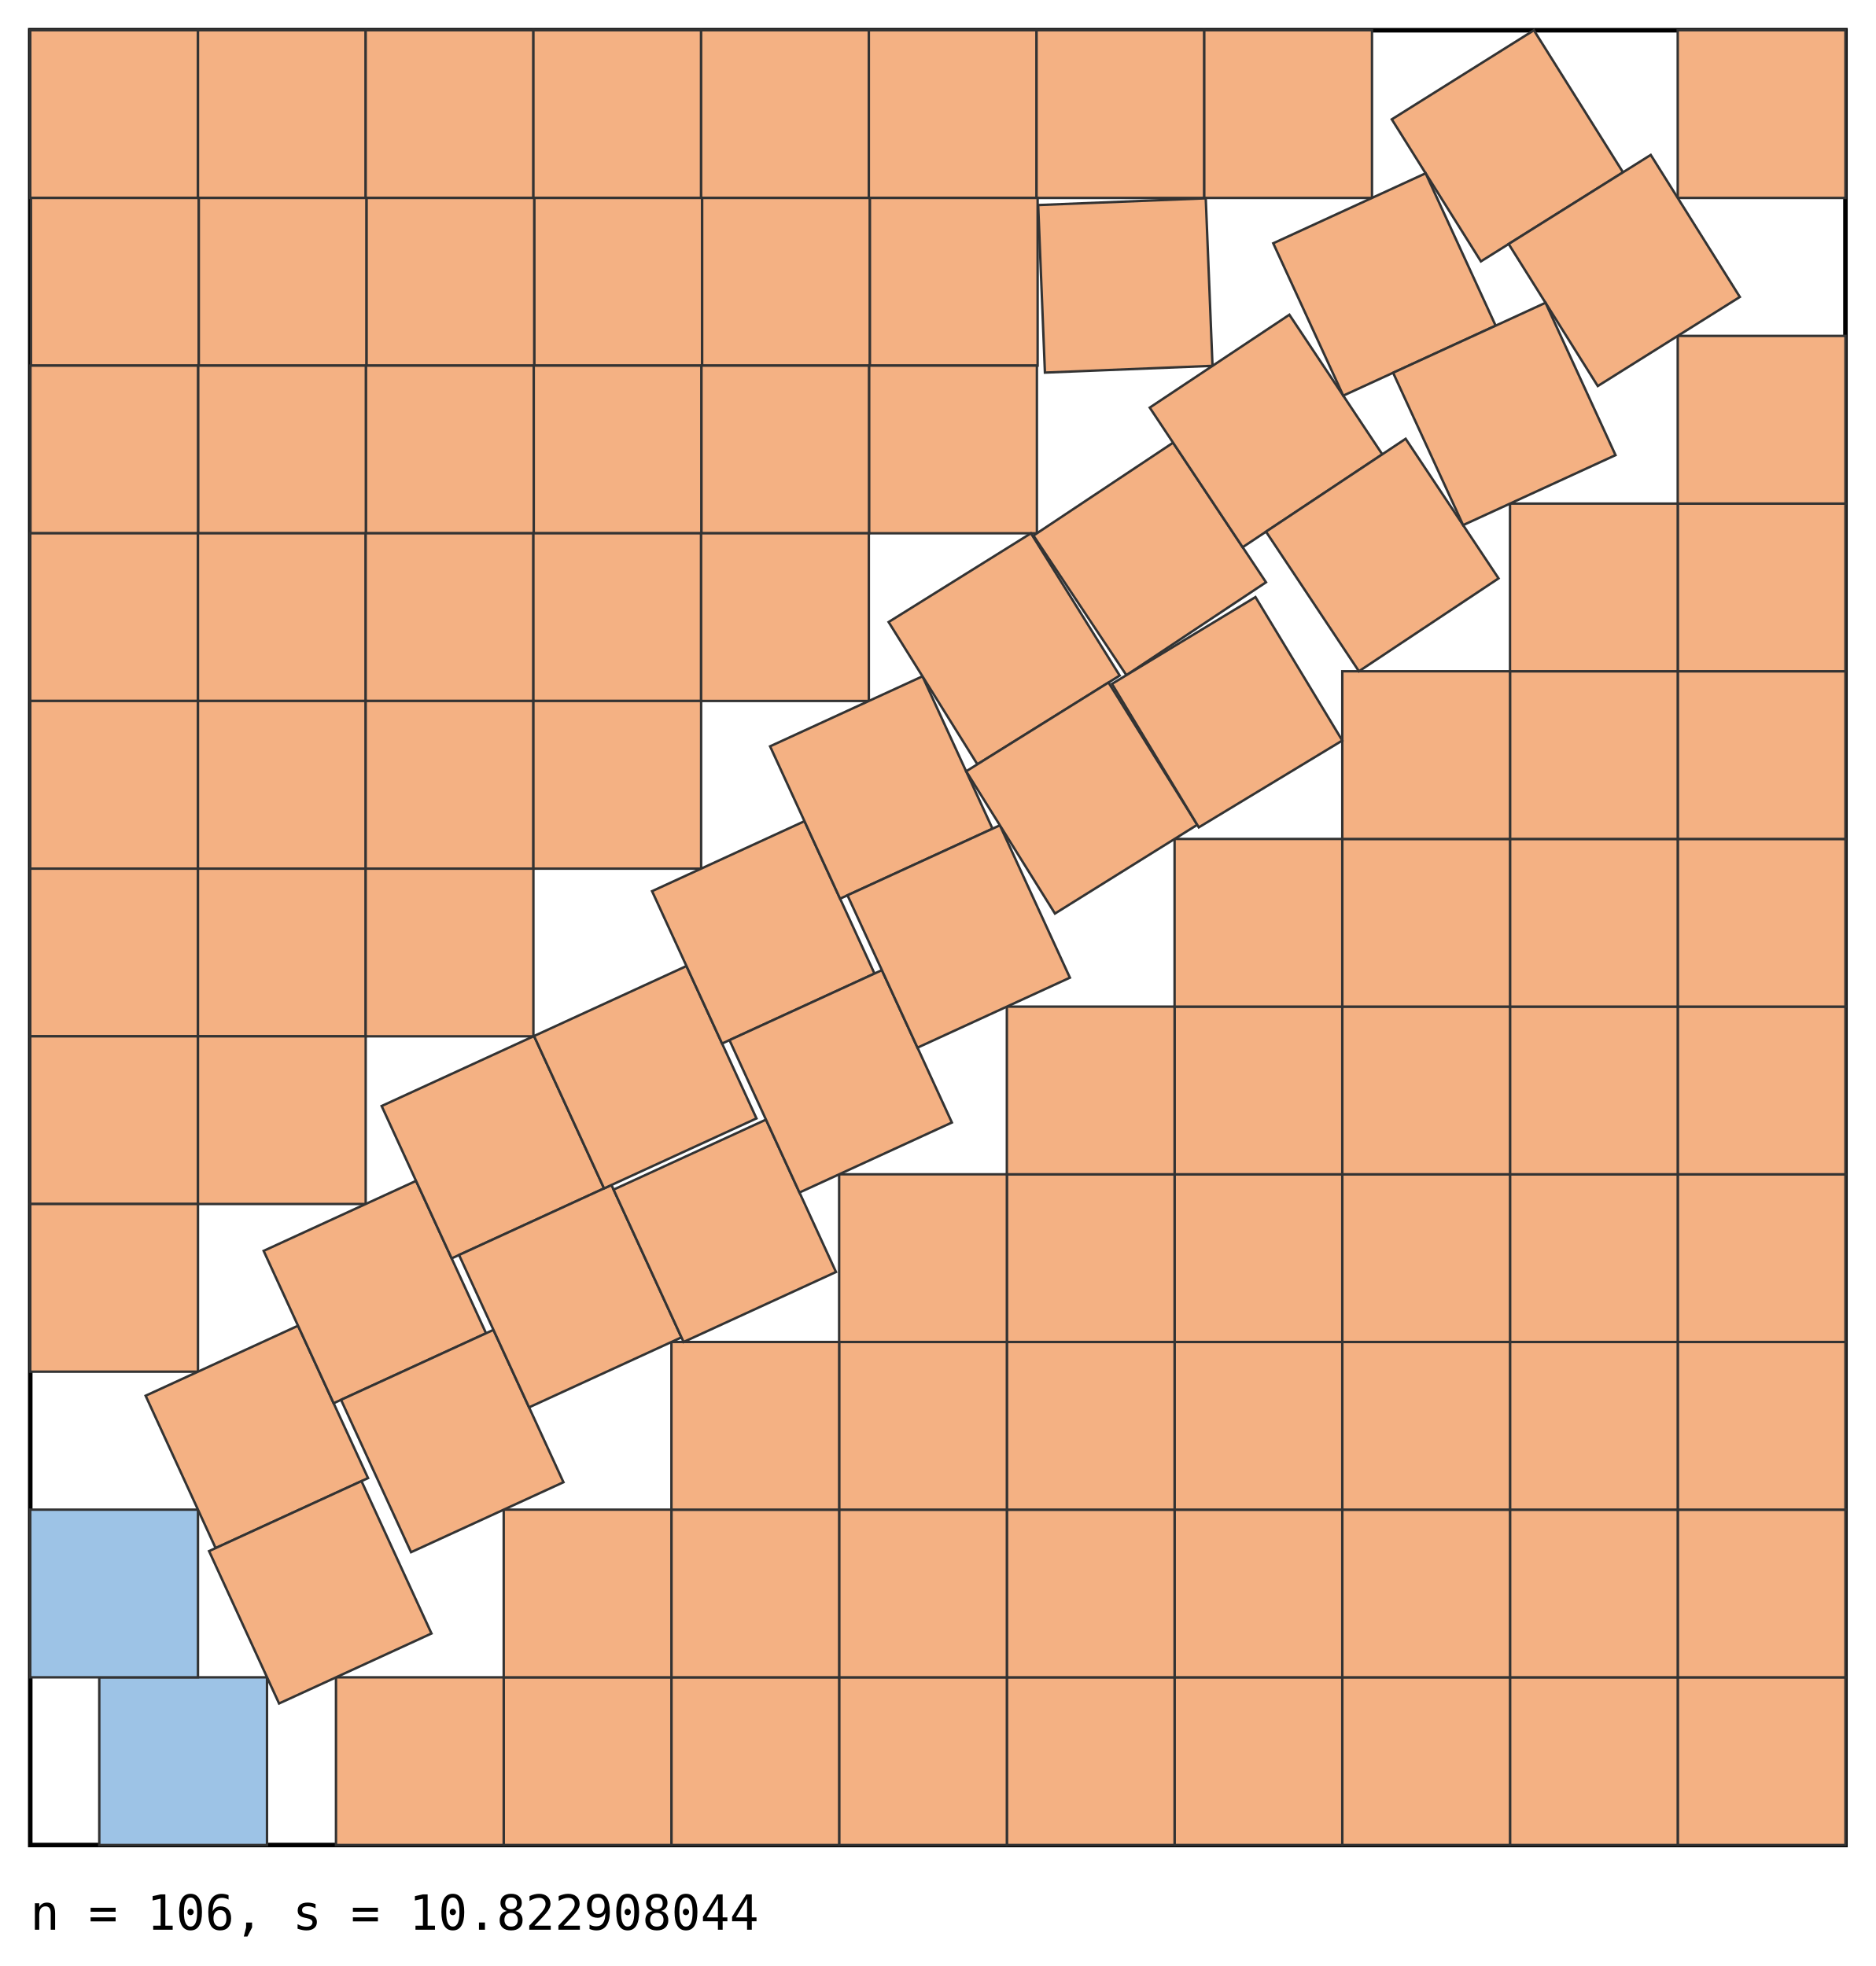
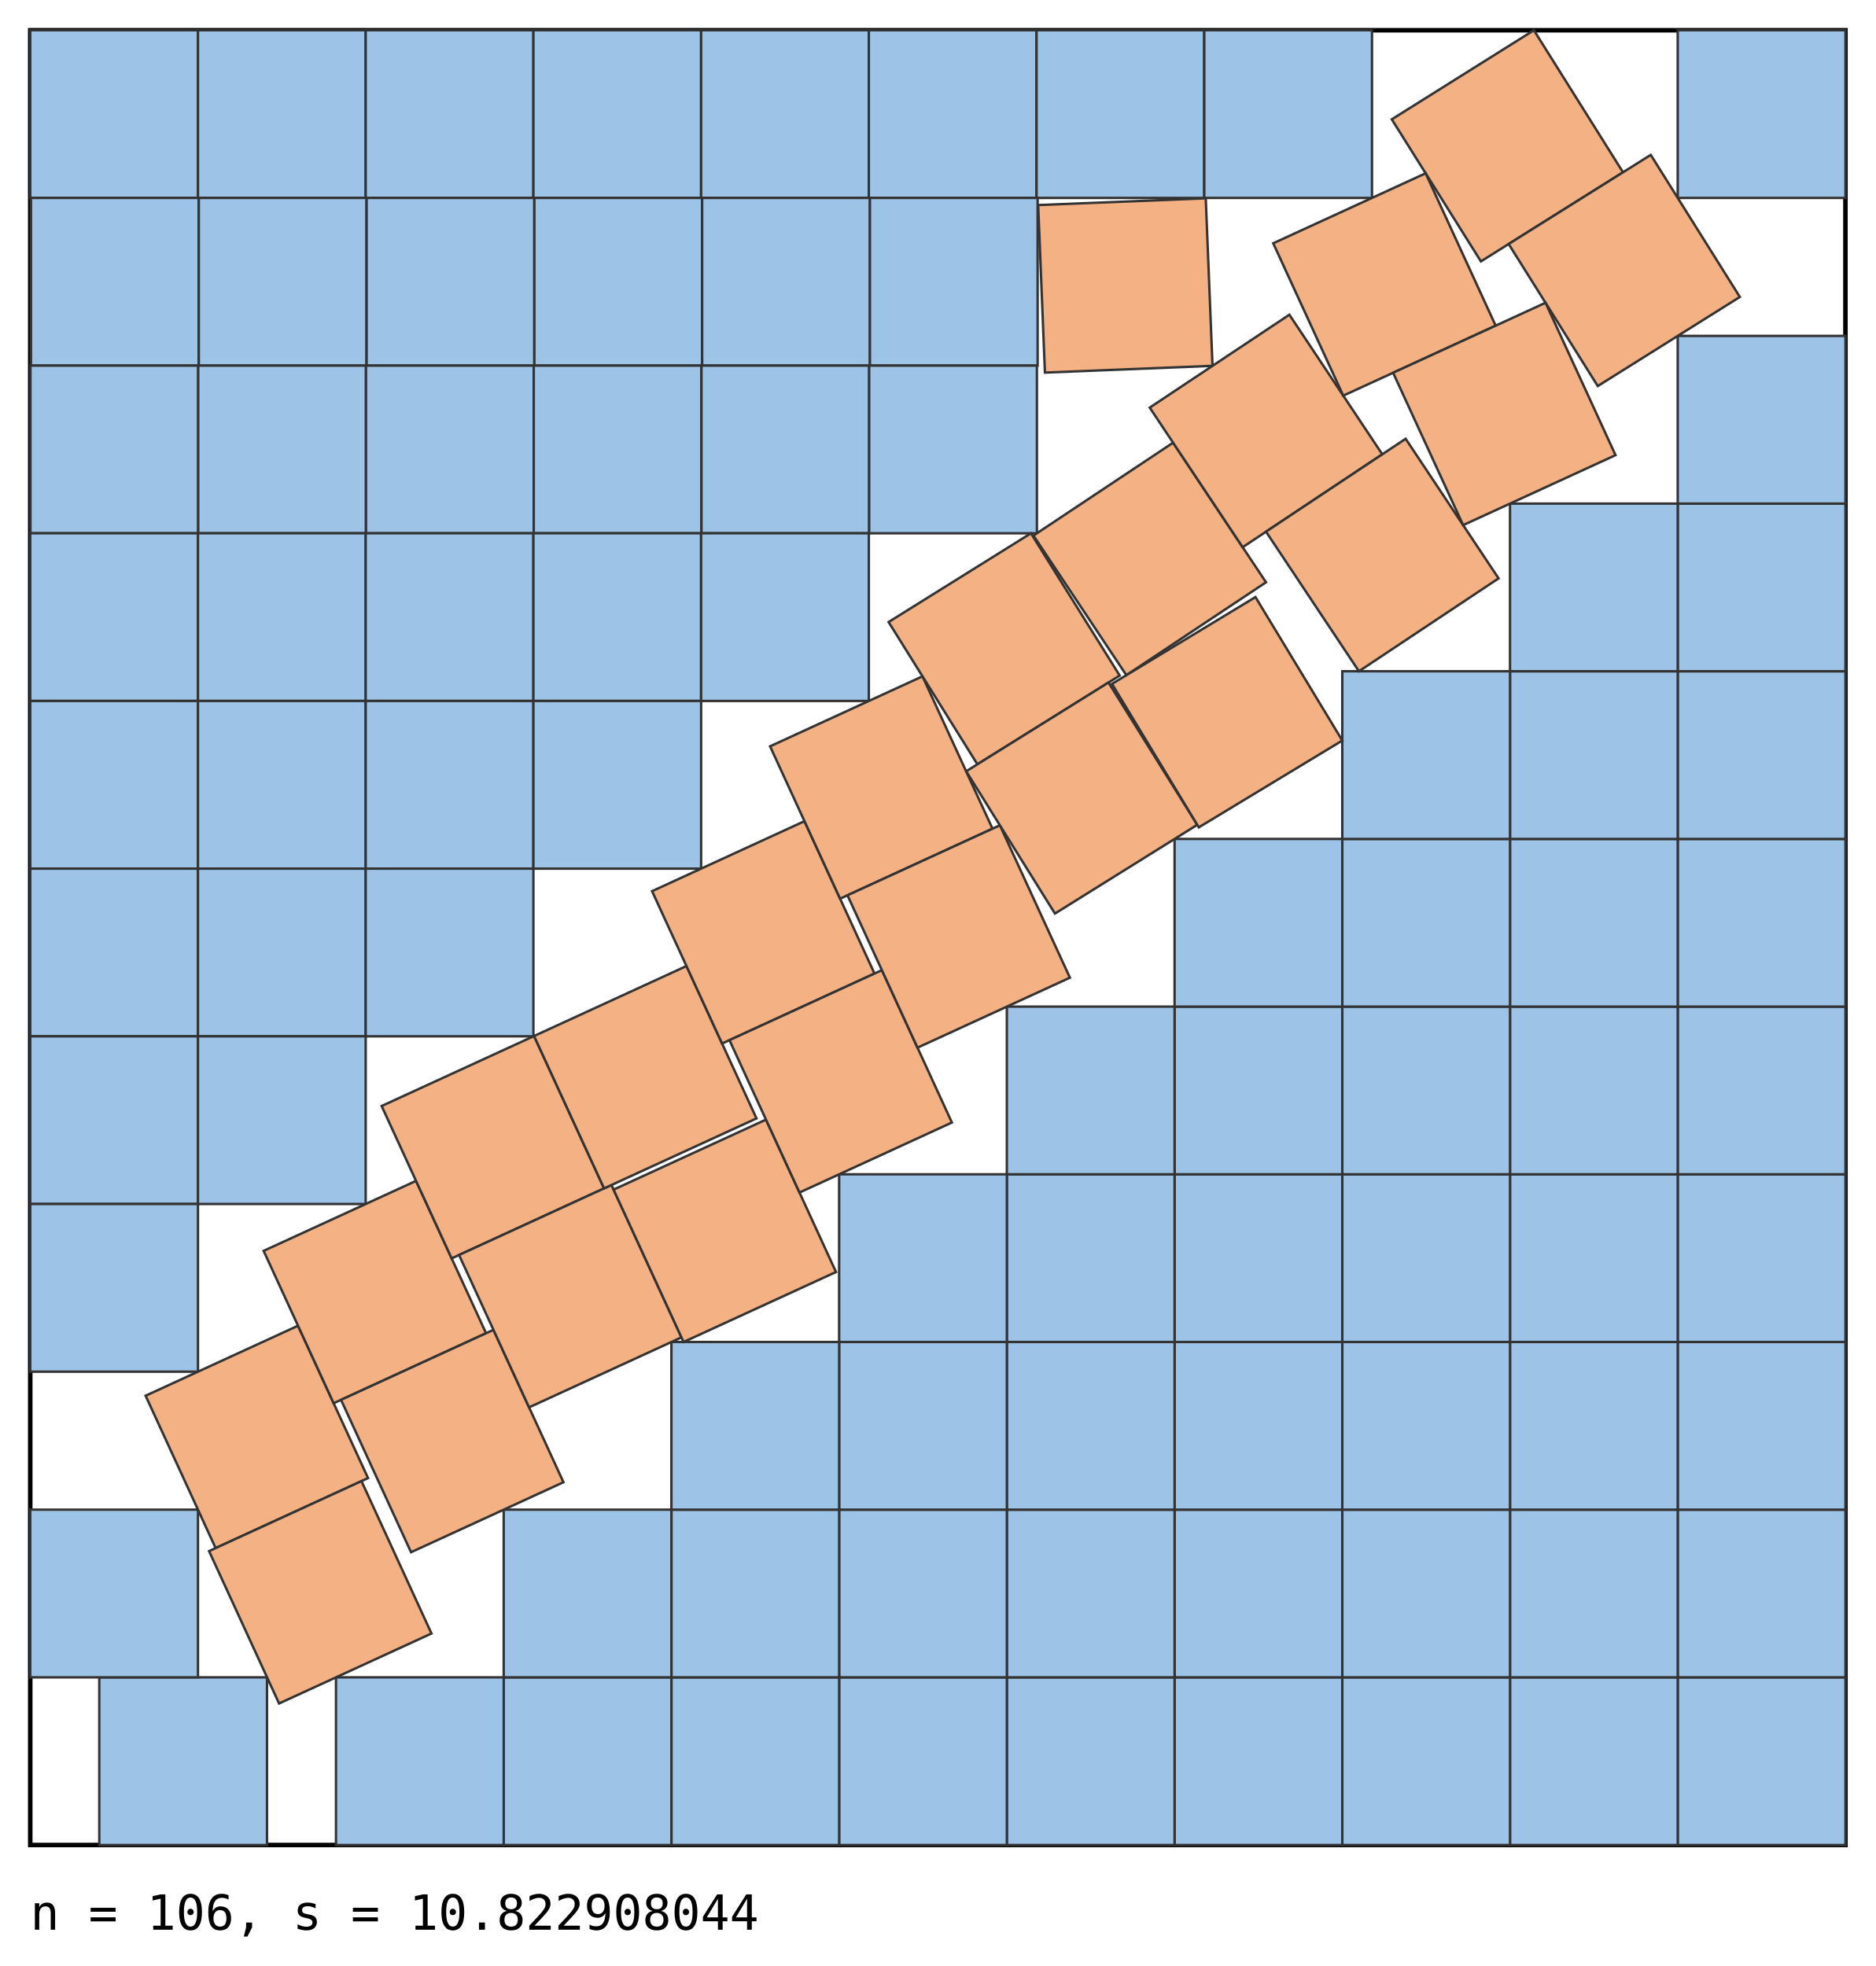
<svg xmlns="http://www.w3.org/2000/svg" width="620" height="650" viewBox="-10 -10 620 650">
  <rect x="0" y="0" width="600" height="600" fill="none" stroke="black" stroke-width="1.5" />
-   <polygon points="0.000,55.438 55.438,55.438 55.438,0.000 0.000,0.000" fill="#f4b183" stroke="#333" stroke-width="0.8" />
-   <polygon points="55.438,55.438 110.876,55.438 110.876,0.000 55.438,0.000" fill="#f4b183" stroke="#333" stroke-width="0.8" />
-   <polygon points="110.876,55.438 166.314,55.438 166.314,0.000 110.876,0.000" fill="#f4b183" stroke="#333" stroke-width="0.8" />
-   <polygon points="166.314,55.438 221.752,55.438 221.752,0.000 166.314,0.000" fill="#f4b183" stroke="#333" stroke-width="0.8" />
-   <polygon points="221.752,55.438 277.190,55.438 277.190,0.000 221.752,0.000" fill="#f4b183" stroke="#333" stroke-width="0.8" />
-   <polygon points="277.190,55.438 332.628,55.438 332.628,0.000 277.190,0.000" fill="#f4b183" stroke="#333" stroke-width="0.8" />
-   <polygon points="332.628,55.438 388.066,55.438 388.066,0.000 332.628,0.000" fill="#f4b183" stroke="#333" stroke-width="0.8" />
-   <polygon points="388.066,55.438 443.504,55.438 443.504,0.000 388.066,0.000" fill="#f4b183" stroke="#333" stroke-width="0.8" />
-   <polygon points="0.236,110.876 55.674,110.876 55.674,55.438 0.236,55.438" fill="#f4b183" stroke="#333" stroke-width="0.8" />
-   <polygon points="55.716,110.876 111.154,110.876 111.154,55.438 55.716,55.438" fill="#f4b183" stroke="#333" stroke-width="0.8" />
-   <polygon points="111.181,110.876 166.619,110.876 166.619,55.438 111.181,55.438" fill="#f4b183" stroke="#333" stroke-width="0.8" />
-   <polygon points="166.637,110.876 222.075,110.876 222.075,55.438 166.637,55.438" fill="#f4b183" stroke="#333" stroke-width="0.8" />
-   <polygon points="222.092,110.876 277.530,110.876 277.530,55.438 222.092,55.438" fill="#f4b183" stroke="#333" stroke-width="0.8" />
-   <polygon points="277.545,110.876 332.983,110.876 332.983,55.438 277.545,55.438" fill="#f4b183" stroke="#333" stroke-width="0.8" />
+   <polygon points="0.000,55.438 55.438,55.438 55.438,0.000 0.000,0.000" fill="#9dc3e6" stroke="#333" stroke-width="0.8" />
+   <polygon points="55.438,55.438 110.876,55.438 110.876,0.000 55.438,0.000" fill="#9dc3e6" stroke="#333" stroke-width="0.8" />
+   <polygon points="110.876,55.438 166.314,55.438 166.314,0.000 110.876,0.000" fill="#9dc3e6" stroke="#333" stroke-width="0.8" />
+   <polygon points="166.314,55.438 221.752,55.438 221.752,0.000 166.314,0.000" fill="#9dc3e6" stroke="#333" stroke-width="0.8" />
+   <polygon points="221.752,55.438 277.190,55.438 277.190,0.000 221.752,0.000" fill="#9dc3e6" stroke="#333" stroke-width="0.8" />
+   <polygon points="277.190,55.438 332.628,55.438 332.628,0.000 277.190,0.000" fill="#9dc3e6" stroke="#333" stroke-width="0.8" />
+   <polygon points="332.628,55.438 388.066,55.438 388.066,0.000 332.628,0.000" fill="#9dc3e6" stroke="#333" stroke-width="0.8" />
+   <polygon points="388.066,55.438 443.504,55.438 443.504,0.000 388.066,0.000" fill="#9dc3e6" stroke="#333" stroke-width="0.8" />
+   <polygon points="0.236,110.876 55.674,110.876 55.674,55.438 0.236,55.438" fill="#9dc3e6" stroke="#333" stroke-width="0.8" />
+   <polygon points="55.716,110.876 111.154,110.876 111.154,55.438 55.716,55.438" fill="#9dc3e6" stroke="#333" stroke-width="0.8" />
+   <polygon points="111.181,110.876 166.619,110.876 166.619,55.438 111.181,55.438" fill="#9dc3e6" stroke="#333" stroke-width="0.8" />
+   <polygon points="166.637,110.876 222.075,110.876 222.075,55.438 166.637,55.438" fill="#9dc3e6" stroke="#333" stroke-width="0.8" />
+   <polygon points="222.092,110.876 277.530,110.876 277.530,55.438 222.092,55.438" fill="#9dc3e6" stroke="#333" stroke-width="0.8" />
+   <polygon points="277.545,110.876 332.983,110.876 332.983,55.438 277.545,55.438" fill="#9dc3e6" stroke="#333" stroke-width="0.8" />
  <polygon points="335.394,113.188 390.787,110.954 388.552,55.561 333.159,57.796" fill="#f4b183" stroke="#333" stroke-width="0.8" />
-   <polygon points="0.068,166.314 55.506,166.314 55.506,110.876 0.068,110.876" fill="#f4b183" stroke="#333" stroke-width="0.8" />
-   <polygon points="55.525,166.314 110.963,166.314 110.963,110.876 55.525,110.876" fill="#f4b183" stroke="#333" stroke-width="0.8" />
-   <polygon points="110.984,166.314 166.422,166.314 166.422,110.876 110.984,110.876" fill="#f4b183" stroke="#333" stroke-width="0.8" />
-   <polygon points="166.426,166.314 221.864,166.314 221.864,110.876 166.426,110.876" fill="#f4b183" stroke="#333" stroke-width="0.8" />
-   <polygon points="221.867,166.314 277.305,166.314 277.305,110.876 221.867,110.876" fill="#f4b183" stroke="#333" stroke-width="0.8" />
-   <polygon points="277.306,166.314 332.744,166.314 332.744,110.876 277.306,110.876" fill="#f4b183" stroke="#333" stroke-width="0.8" />
-   <polygon points="0.000,221.752 55.438,221.752 55.438,166.314 0.000,166.314" fill="#f4b183" stroke="#333" stroke-width="0.8" />
-   <polygon points="55.438,221.752 110.876,221.752 110.876,166.314 55.438,166.314" fill="#f4b183" stroke="#333" stroke-width="0.8" />
-   <polygon points="110.876,221.752 166.314,221.752 166.314,166.314 110.876,166.314" fill="#f4b183" stroke="#333" stroke-width="0.8" />
-   <polygon points="166.314,221.752 221.752,221.752 221.752,166.314 166.314,166.314" fill="#f4b183" stroke="#333" stroke-width="0.8" />
-   <polygon points="221.752,221.752 277.190,221.752 277.190,166.314 221.752,166.314" fill="#f4b183" stroke="#333" stroke-width="0.8" />
-   <polygon points="0.000,277.190 55.438,277.190 55.438,221.752 0.000,221.752" fill="#f4b183" stroke="#333" stroke-width="0.8" />
-   <polygon points="55.438,277.190 110.876,277.190 110.876,221.752 55.438,221.752" fill="#f4b183" stroke="#333" stroke-width="0.8" />
-   <polygon points="110.876,277.190 166.314,277.190 166.314,221.752 110.876,221.752" fill="#f4b183" stroke="#333" stroke-width="0.8" />
-   <polygon points="166.314,277.190 221.752,277.190 221.752,221.752 166.314,221.752" fill="#f4b183" stroke="#333" stroke-width="0.8" />
-   <polygon points="0.000,332.628 55.438,332.628 55.438,277.190 0.000,277.190" fill="#f4b183" stroke="#333" stroke-width="0.8" />
-   <polygon points="55.438,332.628 110.876,332.628 110.876,277.190 55.438,277.190" fill="#f4b183" stroke="#333" stroke-width="0.8" />
-   <polygon points="110.876,332.628 166.314,332.628 166.314,277.190 110.876,277.190" fill="#f4b183" stroke="#333" stroke-width="0.8" />
-   <polygon points="0.000,388.066 55.438,388.066 55.438,332.628 0.000,332.628" fill="#f4b183" stroke="#333" stroke-width="0.8" />
-   <polygon points="55.438,388.066 110.876,388.066 110.876,332.628 55.438,332.628" fill="#f4b183" stroke="#333" stroke-width="0.8" />
-   <polygon points="0.000,443.504 55.438,443.504 55.438,388.066 0.000,388.066" fill="#f4b183" stroke="#333" stroke-width="0.8" />
-   <polygon points="544.562,600.000 600.000,600.000 600.000,544.562 544.562,544.562" fill="#f4b183" stroke="#333" stroke-width="0.8" />
-   <polygon points="489.124,600.000 544.562,600.000 544.562,544.562 489.124,544.562" fill="#f4b183" stroke="#333" stroke-width="0.8" />
-   <polygon points="433.686,600.000 489.124,600.000 489.124,544.562 433.686,544.562" fill="#f4b183" stroke="#333" stroke-width="0.8" />
-   <polygon points="378.248,600.000 433.686,600.000 433.686,544.562 378.248,544.562" fill="#f4b183" stroke="#333" stroke-width="0.8" />
-   <polygon points="322.810,600.000 378.248,600.000 378.248,544.562 322.810,544.562" fill="#f4b183" stroke="#333" stroke-width="0.8" />
-   <polygon points="267.372,600.000 322.810,600.000 322.810,544.562 267.372,544.562" fill="#f4b183" stroke="#333" stroke-width="0.8" />
-   <polygon points="211.934,600.000 267.372,600.000 267.372,544.562 211.934,544.562" fill="#f4b183" stroke="#333" stroke-width="0.8" />
-   <polygon points="156.496,600.000 211.934,600.000 211.934,544.562 156.496,544.562" fill="#f4b183" stroke="#333" stroke-width="0.8" />
-   <polygon points="101.058,600.000 156.496,600.000 156.496,544.562 101.058,544.562" fill="#f4b183" stroke="#333" stroke-width="0.8" />
-   <polygon points="544.562,544.562 600.000,544.562 600.000,489.124 544.562,489.124" fill="#f4b183" stroke="#333" stroke-width="0.8" />
-   <polygon points="489.124,544.562 544.562,544.562 544.562,489.124 489.124,489.124" fill="#f4b183" stroke="#333" stroke-width="0.8" />
-   <polygon points="433.686,544.562 489.124,544.562 489.124,489.124 433.686,489.124" fill="#f4b183" stroke="#333" stroke-width="0.8" />
-   <polygon points="378.248,544.562 433.686,544.562 433.686,489.124 378.248,489.124" fill="#f4b183" stroke="#333" stroke-width="0.8" />
-   <polygon points="322.810,544.562 378.248,544.562 378.248,489.124 322.810,489.124" fill="#f4b183" stroke="#333" stroke-width="0.8" />
-   <polygon points="267.372,544.562 322.810,544.562 322.810,489.124 267.372,489.124" fill="#f4b183" stroke="#333" stroke-width="0.8" />
-   <polygon points="211.934,544.562 267.372,544.562 267.372,489.124 211.934,489.124" fill="#f4b183" stroke="#333" stroke-width="0.8" />
-   <polygon points="156.496,544.562 211.934,544.562 211.934,489.124 156.496,489.124" fill="#f4b183" stroke="#333" stroke-width="0.8" />
-   <polygon points="544.562,489.124 600.000,489.124 600.000,433.686 544.562,433.686" fill="#f4b183" stroke="#333" stroke-width="0.8" />
-   <polygon points="489.124,489.124 544.562,489.124 544.562,433.686 489.124,433.686" fill="#f4b183" stroke="#333" stroke-width="0.8" />
-   <polygon points="433.686,489.124 489.124,489.124 489.124,433.686 433.686,433.686" fill="#f4b183" stroke="#333" stroke-width="0.8" />
-   <polygon points="378.248,489.124 433.686,489.124 433.686,433.686 378.248,433.686" fill="#f4b183" stroke="#333" stroke-width="0.8" />
-   <polygon points="322.810,489.124 378.248,489.124 378.248,433.686 322.810,433.686" fill="#f4b183" stroke="#333" stroke-width="0.8" />
-   <polygon points="267.372,489.124 322.810,489.124 322.810,433.686 267.372,433.686" fill="#f4b183" stroke="#333" stroke-width="0.8" />
-   <polygon points="211.934,489.124 267.372,489.124 267.372,433.686 211.934,433.686" fill="#f4b183" stroke="#333" stroke-width="0.8" />
-   <polygon points="544.562,433.686 600.000,433.686 600.000,378.248 544.562,378.248" fill="#f4b183" stroke="#333" stroke-width="0.8" />
-   <polygon points="489.124,433.686 544.562,433.686 544.562,378.248 489.124,378.248" fill="#f4b183" stroke="#333" stroke-width="0.8" />
-   <polygon points="433.686,433.686 489.124,433.686 489.124,378.248 433.686,378.248" fill="#f4b183" stroke="#333" stroke-width="0.8" />
-   <polygon points="378.248,433.686 433.686,433.686 433.686,378.248 378.248,378.248" fill="#f4b183" stroke="#333" stroke-width="0.8" />
-   <polygon points="322.810,433.686 378.248,433.686 378.248,378.248 322.810,378.248" fill="#f4b183" stroke="#333" stroke-width="0.8" />
-   <polygon points="267.372,433.686 322.810,433.686 322.810,378.248 267.372,378.248" fill="#f4b183" stroke="#333" stroke-width="0.8" />
-   <polygon points="544.562,378.248 600.000,378.248 600.000,322.810 544.562,322.810" fill="#f4b183" stroke="#333" stroke-width="0.8" />
-   <polygon points="489.124,378.248 544.562,378.248 544.562,322.810 489.124,322.810" fill="#f4b183" stroke="#333" stroke-width="0.8" />
-   <polygon points="433.686,378.248 489.124,378.248 489.124,322.810 433.686,322.810" fill="#f4b183" stroke="#333" stroke-width="0.8" />
-   <polygon points="378.248,378.248 433.686,378.248 433.686,322.810 378.248,322.810" fill="#f4b183" stroke="#333" stroke-width="0.8" />
-   <polygon points="322.810,378.248 378.248,378.248 378.248,322.810 322.810,322.810" fill="#f4b183" stroke="#333" stroke-width="0.8" />
-   <polygon points="544.562,322.810 600.000,322.810 600.000,267.372 544.562,267.372" fill="#f4b183" stroke="#333" stroke-width="0.8" />
-   <polygon points="489.124,322.810 544.562,322.810 544.562,267.372 489.124,267.372" fill="#f4b183" stroke="#333" stroke-width="0.8" />
-   <polygon points="433.686,322.810 489.124,322.810 489.124,267.372 433.686,267.372" fill="#f4b183" stroke="#333" stroke-width="0.8" />
-   <polygon points="378.248,322.810 433.686,322.810 433.686,267.372 378.248,267.372" fill="#f4b183" stroke="#333" stroke-width="0.8" />
-   <polygon points="544.562,267.372 600.000,267.372 600.000,211.934 544.562,211.934" fill="#f4b183" stroke="#333" stroke-width="0.8" />
-   <polygon points="489.124,267.372 544.562,267.372 544.562,211.934 489.124,211.934" fill="#f4b183" stroke="#333" stroke-width="0.8" />
-   <polygon points="433.686,267.372 489.124,267.372 489.124,211.934 433.686,211.934" fill="#f4b183" stroke="#333" stroke-width="0.8" />
-   <polygon points="544.562,211.934 600.000,211.934 600.000,156.496 544.562,156.496" fill="#f4b183" stroke="#333" stroke-width="0.8" />
-   <polygon points="489.124,211.934 544.562,211.934 544.562,156.496 489.124,156.496" fill="#f4b183" stroke="#333" stroke-width="0.8" />
-   <polygon points="544.562,156.496 600.000,156.496 600.000,101.058 544.562,101.058" fill="#f4b183" stroke="#333" stroke-width="0.8" />
-   <polygon points="544.562,55.438 600.000,55.438 600.000,0.000 544.562,0.000" fill="#f4b183" stroke="#333" stroke-width="0.8" />
+   <polygon points="0.068,166.314 55.506,166.314 55.506,110.876 0.068,110.876" fill="#9dc3e6" stroke="#333" stroke-width="0.8" />
+   <polygon points="55.525,166.314 110.963,166.314 110.963,110.876 55.525,110.876" fill="#9dc3e6" stroke="#333" stroke-width="0.8" />
+   <polygon points="110.984,166.314 166.422,166.314 166.422,110.876 110.984,110.876" fill="#9dc3e6" stroke="#333" stroke-width="0.8" />
+   <polygon points="166.426,166.314 221.864,166.314 221.864,110.876 166.426,110.876" fill="#9dc3e6" stroke="#333" stroke-width="0.8" />
+   <polygon points="221.867,166.314 277.305,166.314 277.305,110.876 221.867,110.876" fill="#9dc3e6" stroke="#333" stroke-width="0.8" />
+   <polygon points="277.306,166.314 332.744,166.314 332.744,110.876 277.306,110.876" fill="#9dc3e6" stroke="#333" stroke-width="0.8" />
+   <polygon points="0.000,221.752 55.438,221.752 55.438,166.314 0.000,166.314" fill="#9dc3e6" stroke="#333" stroke-width="0.8" />
+   <polygon points="55.438,221.752 110.876,221.752 110.876,166.314 55.438,166.314" fill="#9dc3e6" stroke="#333" stroke-width="0.8" />
+   <polygon points="110.876,221.752 166.314,221.752 166.314,166.314 110.876,166.314" fill="#9dc3e6" stroke="#333" stroke-width="0.8" />
+   <polygon points="166.314,221.752 221.752,221.752 221.752,166.314 166.314,166.314" fill="#9dc3e6" stroke="#333" stroke-width="0.8" />
+   <polygon points="221.752,221.752 277.190,221.752 277.190,166.314 221.752,166.314" fill="#9dc3e6" stroke="#333" stroke-width="0.8" />
+   <polygon points="0.000,277.190 55.438,277.190 55.438,221.752 0.000,221.752" fill="#9dc3e6" stroke="#333" stroke-width="0.8" />
+   <polygon points="55.438,277.190 110.876,277.190 110.876,221.752 55.438,221.752" fill="#9dc3e6" stroke="#333" stroke-width="0.8" />
+   <polygon points="110.876,277.190 166.314,277.190 166.314,221.752 110.876,221.752" fill="#9dc3e6" stroke="#333" stroke-width="0.8" />
+   <polygon points="166.314,277.190 221.752,277.190 221.752,221.752 166.314,221.752" fill="#9dc3e6" stroke="#333" stroke-width="0.8" />
+   <polygon points="0.000,332.628 55.438,332.628 55.438,277.190 0.000,277.190" fill="#9dc3e6" stroke="#333" stroke-width="0.8" />
+   <polygon points="55.438,332.628 110.876,332.628 110.876,277.190 55.438,277.190" fill="#9dc3e6" stroke="#333" stroke-width="0.8" />
+   <polygon points="110.876,332.628 166.314,332.628 166.314,277.190 110.876,277.190" fill="#9dc3e6" stroke="#333" stroke-width="0.8" />
+   <polygon points="0.000,388.066 55.438,388.066 55.438,332.628 0.000,332.628" fill="#9dc3e6" stroke="#333" stroke-width="0.8" />
+   <polygon points="55.438,388.066 110.876,388.066 110.876,332.628 55.438,332.628" fill="#9dc3e6" stroke="#333" stroke-width="0.8" />
+   <polygon points="0.000,443.504 55.438,443.504 55.438,388.066 0.000,388.066" fill="#9dc3e6" stroke="#333" stroke-width="0.8" />
+   <polygon points="544.562,600.000 600.000,600.000 600.000,544.562 544.562,544.562" fill="#9dc3e6" stroke="#333" stroke-width="0.8" />
+   <polygon points="489.124,600.000 544.562,600.000 544.562,544.562 489.124,544.562" fill="#9dc3e6" stroke="#333" stroke-width="0.8" />
+   <polygon points="433.686,600.000 489.124,600.000 489.124,544.562 433.686,544.562" fill="#9dc3e6" stroke="#333" stroke-width="0.8" />
+   <polygon points="378.248,600.000 433.686,600.000 433.686,544.562 378.248,544.562" fill="#9dc3e6" stroke="#333" stroke-width="0.8" />
+   <polygon points="322.810,600.000 378.248,600.000 378.248,544.562 322.810,544.562" fill="#9dc3e6" stroke="#333" stroke-width="0.8" />
+   <polygon points="267.372,600.000 322.810,600.000 322.810,544.562 267.372,544.562" fill="#9dc3e6" stroke="#333" stroke-width="0.8" />
+   <polygon points="211.934,600.000 267.372,600.000 267.372,544.562 211.934,544.562" fill="#9dc3e6" stroke="#333" stroke-width="0.8" />
+   <polygon points="156.496,600.000 211.934,600.000 211.934,544.562 156.496,544.562" fill="#9dc3e6" stroke="#333" stroke-width="0.8" />
+   <polygon points="101.058,600.000 156.496,600.000 156.496,544.562 101.058,544.562" fill="#9dc3e6" stroke="#333" stroke-width="0.8" />
+   <polygon points="544.562,544.562 600.000,544.562 600.000,489.124 544.562,489.124" fill="#9dc3e6" stroke="#333" stroke-width="0.8" />
+   <polygon points="489.124,544.562 544.562,544.562 544.562,489.124 489.124,489.124" fill="#9dc3e6" stroke="#333" stroke-width="0.8" />
+   <polygon points="433.686,544.562 489.124,544.562 489.124,489.124 433.686,489.124" fill="#9dc3e6" stroke="#333" stroke-width="0.8" />
+   <polygon points="378.248,544.562 433.686,544.562 433.686,489.124 378.248,489.124" fill="#9dc3e6" stroke="#333" stroke-width="0.8" />
+   <polygon points="322.810,544.562 378.248,544.562 378.248,489.124 322.810,489.124" fill="#9dc3e6" stroke="#333" stroke-width="0.8" />
+   <polygon points="267.372,544.562 322.810,544.562 322.810,489.124 267.372,489.124" fill="#9dc3e6" stroke="#333" stroke-width="0.8" />
+   <polygon points="211.934,544.562 267.372,544.562 267.372,489.124 211.934,489.124" fill="#9dc3e6" stroke="#333" stroke-width="0.8" />
+   <polygon points="156.496,544.562 211.934,544.562 211.934,489.124 156.496,489.124" fill="#9dc3e6" stroke="#333" stroke-width="0.8" />
+   <polygon points="544.562,489.124 600.000,489.124 600.000,433.686 544.562,433.686" fill="#9dc3e6" stroke="#333" stroke-width="0.8" />
+   <polygon points="489.124,489.124 544.562,489.124 544.562,433.686 489.124,433.686" fill="#9dc3e6" stroke="#333" stroke-width="0.8" />
+   <polygon points="433.686,489.124 489.124,489.124 489.124,433.686 433.686,433.686" fill="#9dc3e6" stroke="#333" stroke-width="0.8" />
+   <polygon points="378.248,489.124 433.686,489.124 433.686,433.686 378.248,433.686" fill="#9dc3e6" stroke="#333" stroke-width="0.8" />
+   <polygon points="322.810,489.124 378.248,489.124 378.248,433.686 322.810,433.686" fill="#9dc3e6" stroke="#333" stroke-width="0.8" />
+   <polygon points="267.372,489.124 322.810,489.124 322.810,433.686 267.372,433.686" fill="#9dc3e6" stroke="#333" stroke-width="0.8" />
+   <polygon points="211.934,489.124 267.372,489.124 267.372,433.686 211.934,433.686" fill="#9dc3e6" stroke="#333" stroke-width="0.8" />
+   <polygon points="544.562,433.686 600.000,433.686 600.000,378.248 544.562,378.248" fill="#9dc3e6" stroke="#333" stroke-width="0.8" />
+   <polygon points="489.124,433.686 544.562,433.686 544.562,378.248 489.124,378.248" fill="#9dc3e6" stroke="#333" stroke-width="0.8" />
+   <polygon points="433.686,433.686 489.124,433.686 489.124,378.248 433.686,378.248" fill="#9dc3e6" stroke="#333" stroke-width="0.8" />
+   <polygon points="378.248,433.686 433.686,433.686 433.686,378.248 378.248,378.248" fill="#9dc3e6" stroke="#333" stroke-width="0.8" />
+   <polygon points="322.810,433.686 378.248,433.686 378.248,378.248 322.810,378.248" fill="#9dc3e6" stroke="#333" stroke-width="0.8" />
+   <polygon points="267.372,433.686 322.810,433.686 322.810,378.248 267.372,378.248" fill="#9dc3e6" stroke="#333" stroke-width="0.8" />
+   <polygon points="544.562,378.248 600.000,378.248 600.000,322.810 544.562,322.810" fill="#9dc3e6" stroke="#333" stroke-width="0.8" />
+   <polygon points="489.124,378.248 544.562,378.248 544.562,322.810 489.124,322.810" fill="#9dc3e6" stroke="#333" stroke-width="0.8" />
+   <polygon points="433.686,378.248 489.124,378.248 489.124,322.810 433.686,322.810" fill="#9dc3e6" stroke="#333" stroke-width="0.8" />
+   <polygon points="378.248,378.248 433.686,378.248 433.686,322.810 378.248,322.810" fill="#9dc3e6" stroke="#333" stroke-width="0.8" />
+   <polygon points="322.810,378.248 378.248,378.248 378.248,322.810 322.810,322.810" fill="#9dc3e6" stroke="#333" stroke-width="0.8" />
+   <polygon points="544.562,322.810 600.000,322.810 600.000,267.372 544.562,267.372" fill="#9dc3e6" stroke="#333" stroke-width="0.8" />
+   <polygon points="489.124,322.810 544.562,322.810 544.562,267.372 489.124,267.372" fill="#9dc3e6" stroke="#333" stroke-width="0.8" />
+   <polygon points="433.686,322.810 489.124,322.810 489.124,267.372 433.686,267.372" fill="#9dc3e6" stroke="#333" stroke-width="0.8" />
+   <polygon points="378.248,322.810 433.686,322.810 433.686,267.372 378.248,267.372" fill="#9dc3e6" stroke="#333" stroke-width="0.8" />
+   <polygon points="544.562,267.372 600.000,267.372 600.000,211.934 544.562,211.934" fill="#9dc3e6" stroke="#333" stroke-width="0.8" />
+   <polygon points="489.124,267.372 544.562,267.372 544.562,211.934 489.124,211.934" fill="#9dc3e6" stroke="#333" stroke-width="0.8" />
+   <polygon points="433.686,267.372 489.124,267.372 489.124,211.934 433.686,211.934" fill="#9dc3e6" stroke="#333" stroke-width="0.8" />
+   <polygon points="544.562,211.934 600.000,211.934 600.000,156.496 544.562,156.496" fill="#9dc3e6" stroke="#333" stroke-width="0.8" />
+   <polygon points="489.124,211.934 544.562,211.934 544.562,156.496 489.124,156.496" fill="#9dc3e6" stroke="#333" stroke-width="0.8" />
+   <polygon points="544.562,156.496 600.000,156.496 600.000,101.058 544.562,101.058" fill="#9dc3e6" stroke="#333" stroke-width="0.8" />
+   <polygon points="544.562,55.438 600.000,55.438 600.000,0.000 544.562,0.000" fill="#9dc3e6" stroke="#333" stroke-width="0.8" />
  <polygon points="22.818,600.000 78.256,600.000 78.256,544.562 22.818,544.562" fill="#9dc3e6" stroke="#333" stroke-width="0.8" />
  <polygon points="0.000,544.562 55.438,544.562 55.438,489.124 0.000,489.124" fill="#9dc3e6" stroke="#333" stroke-width="0.8" />
  <polygon points="479.505,76.421 526.471,46.966 497.016,0.000 450.050,29.455" fill="#f4b183" stroke="#333" stroke-width="0.8" />
  <polygon points="518.131,117.635 565.096,88.180 535.642,41.214 488.676,70.669" fill="#f4b183" stroke="#333" stroke-width="0.8" />
  <polygon points="61.274,501.830 111.652,478.690 88.512,428.312 38.134,451.452" fill="#f4b183" stroke="#333" stroke-width="0.8" />
  <polygon points="82.245,553.204 132.623,530.064 109.483,479.686 59.105,502.826" fill="#f4b183" stroke="#333" stroke-width="0.8" />
  <polygon points="100.283,453.938 150.660,430.798 127.520,380.421 77.143,403.560" fill="#f4b183" stroke="#333" stroke-width="0.8" />
-   <polygon points="125.868,503.192 176.246,480.053 153.106,429.675 102.728,452.815" fill="#f4b183" stroke="#333" stroke-width="0.8" />
+   <polygon points="125.868,503.192 176.246,480.052 153.106,429.675 102.728,452.815" fill="#f4b183" stroke="#333" stroke-width="0.8" />
  <polygon points="139.291,406.047 189.669,382.907 166.529,332.529 116.151,355.669" fill="#f4b183" stroke="#333" stroke-width="0.8" />
-   <polygon points="164.877,455.301 215.254,432.161 192.114,381.783 141.737,404.923" fill="#f4b183" stroke="#333" stroke-width="0.8" />
+   <polygon points="164.877,455.301 215.255,432.161 192.115,381.783 141.737,404.923" fill="#f4b183" stroke="#333" stroke-width="0.8" />
  <polygon points="189.669,382.907 240.047,359.767 216.907,309.389 166.529,332.529" fill="#f4b183" stroke="#333" stroke-width="0.8" />
  <polygon points="215.955,433.686 266.333,410.546 243.193,360.168 192.815,383.308" fill="#f4b183" stroke="#333" stroke-width="0.8" />
  <polygon points="228.677,335.015 279.055,311.875 255.915,261.498 205.538,284.638" fill="#f4b183" stroke="#333" stroke-width="0.8" />
  <polygon points="254.263,384.270 304.641,361.130 281.501,310.752 231.123,333.892" fill="#f4b183" stroke="#333" stroke-width="0.8" />
  <polygon points="267.686,287.124 318.064,263.984 294.924,213.606 244.546,236.746" fill="#f4b183" stroke="#333" stroke-width="0.8" />
-   <polygon points="293.272,336.378 343.649,313.238 320.509,262.861 270.132,286.000" fill="#f4b183" stroke="#333" stroke-width="0.8" />
-   <polygon points="313.068,242.692 360.104,213.350 330.763,166.314 283.726,195.656" fill="#f4b183" stroke="#333" stroke-width="0.8" />
-   <polygon points="338.710,292.037 385.746,262.695 356.404,215.658 309.368,245.000" fill="#f4b183" stroke="#333" stroke-width="0.8" />
-   <polygon points="362.317,213.225 408.469,182.512 377.756,136.359 331.603,167.073" fill="#f4b183" stroke="#333" stroke-width="0.8" />
+   <polygon points="293.272,336.378 343.649,313.238 320.509,262.860 270.132,286.000" fill="#f4b183" stroke="#333" stroke-width="0.8" />
+   <polygon points="313.068,242.692 360.104,213.350 330.763,166.314 283.726,195.655" fill="#f4b183" stroke="#333" stroke-width="0.8" />
+   <polygon points="338.710,292.036 385.746,262.695 356.405,215.658 309.368,245.000" fill="#f4b183" stroke="#333" stroke-width="0.8" />
+   <polygon points="362.317,213.226 408.469,182.512 377.756,136.359 331.603,167.073" fill="#f4b183" stroke="#333" stroke-width="0.8" />
  <polygon points="386.256,263.537 433.686,234.836 404.985,187.406 357.555,216.107" fill="#f4b183" stroke="#333" stroke-width="0.8" />
  <polygon points="400.754,170.919 446.907,140.205 416.193,94.053 370.040,124.766" fill="#f4b183" stroke="#333" stroke-width="0.8" />
  <polygon points="439.187,211.934 485.339,181.220 454.625,135.068 408.473,165.782" fill="#f4b183" stroke="#333" stroke-width="0.8" />
  <polygon points="434.000,120.810 484.377,97.670 461.237,47.292 410.860,70.432" fill="#f4b183" stroke="#333" stroke-width="0.8" />
  <polygon points="473.623,163.616 524.001,140.476 500.861,90.099 450.483,113.239" fill="#f4b183" stroke="#333" stroke-width="0.8" />
  <text x="0" y="628" font-family="monospace" font-size="16">n = 106, s = 10.822908044</text>
</svg>
